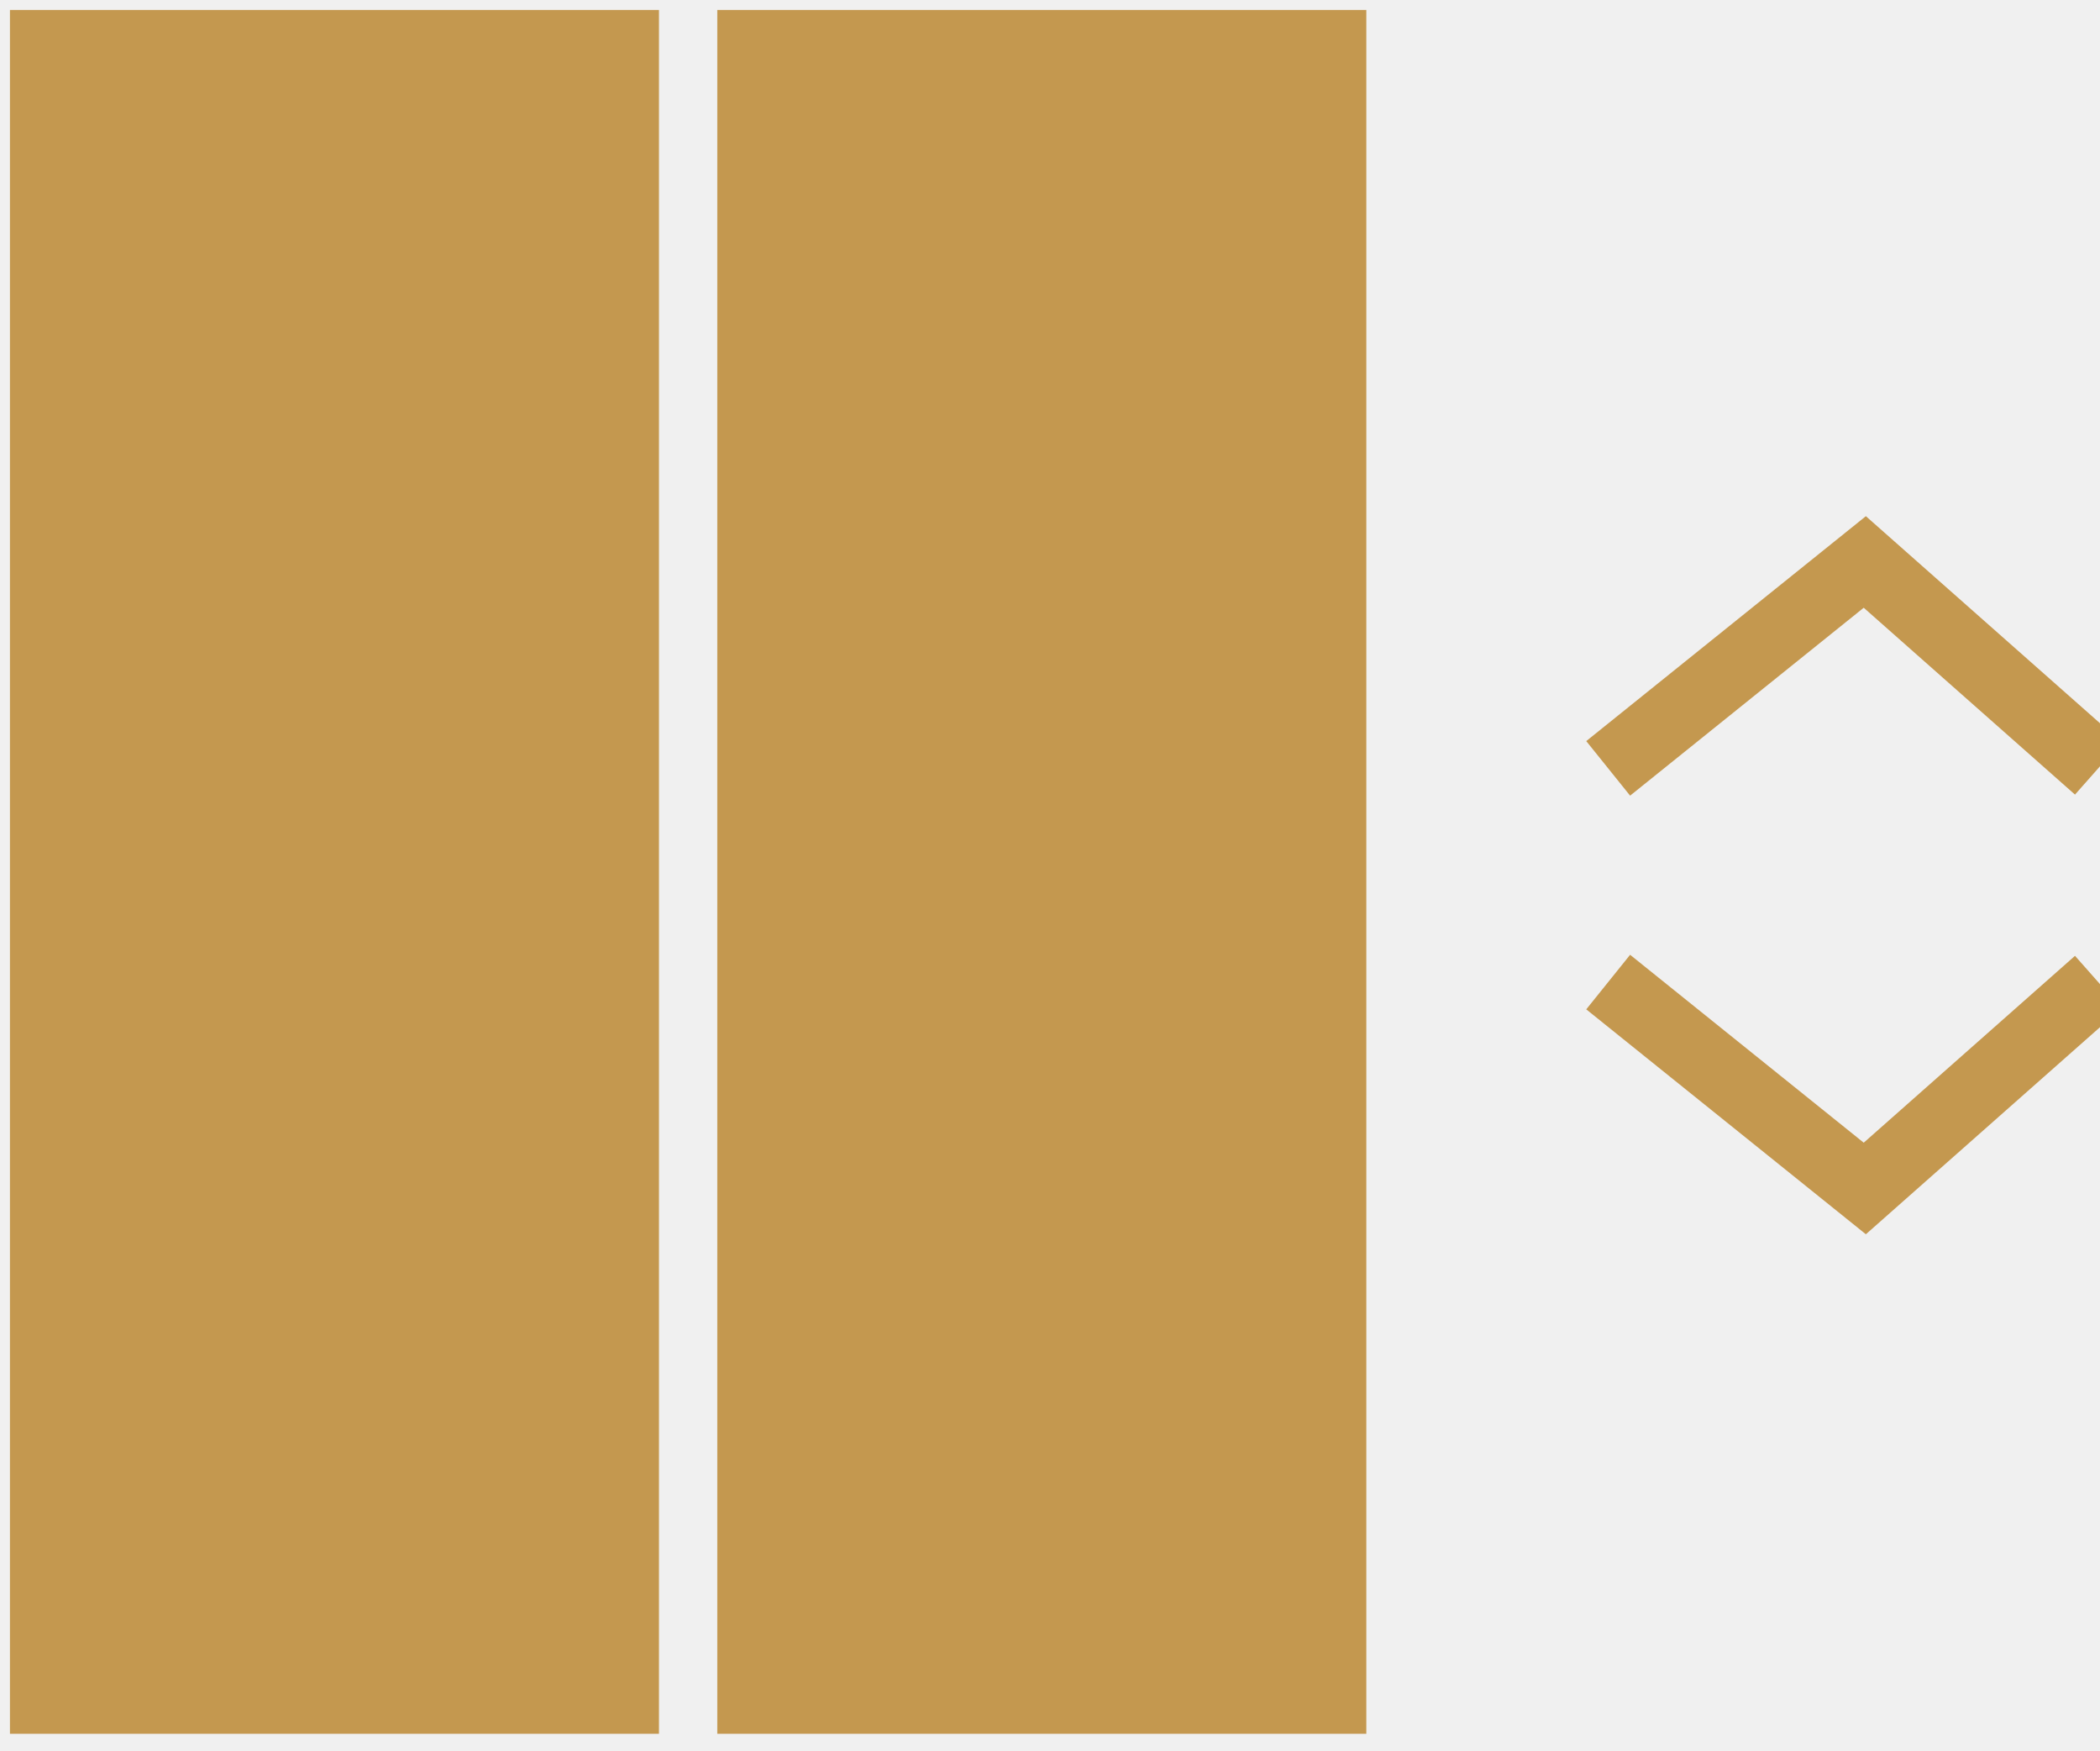
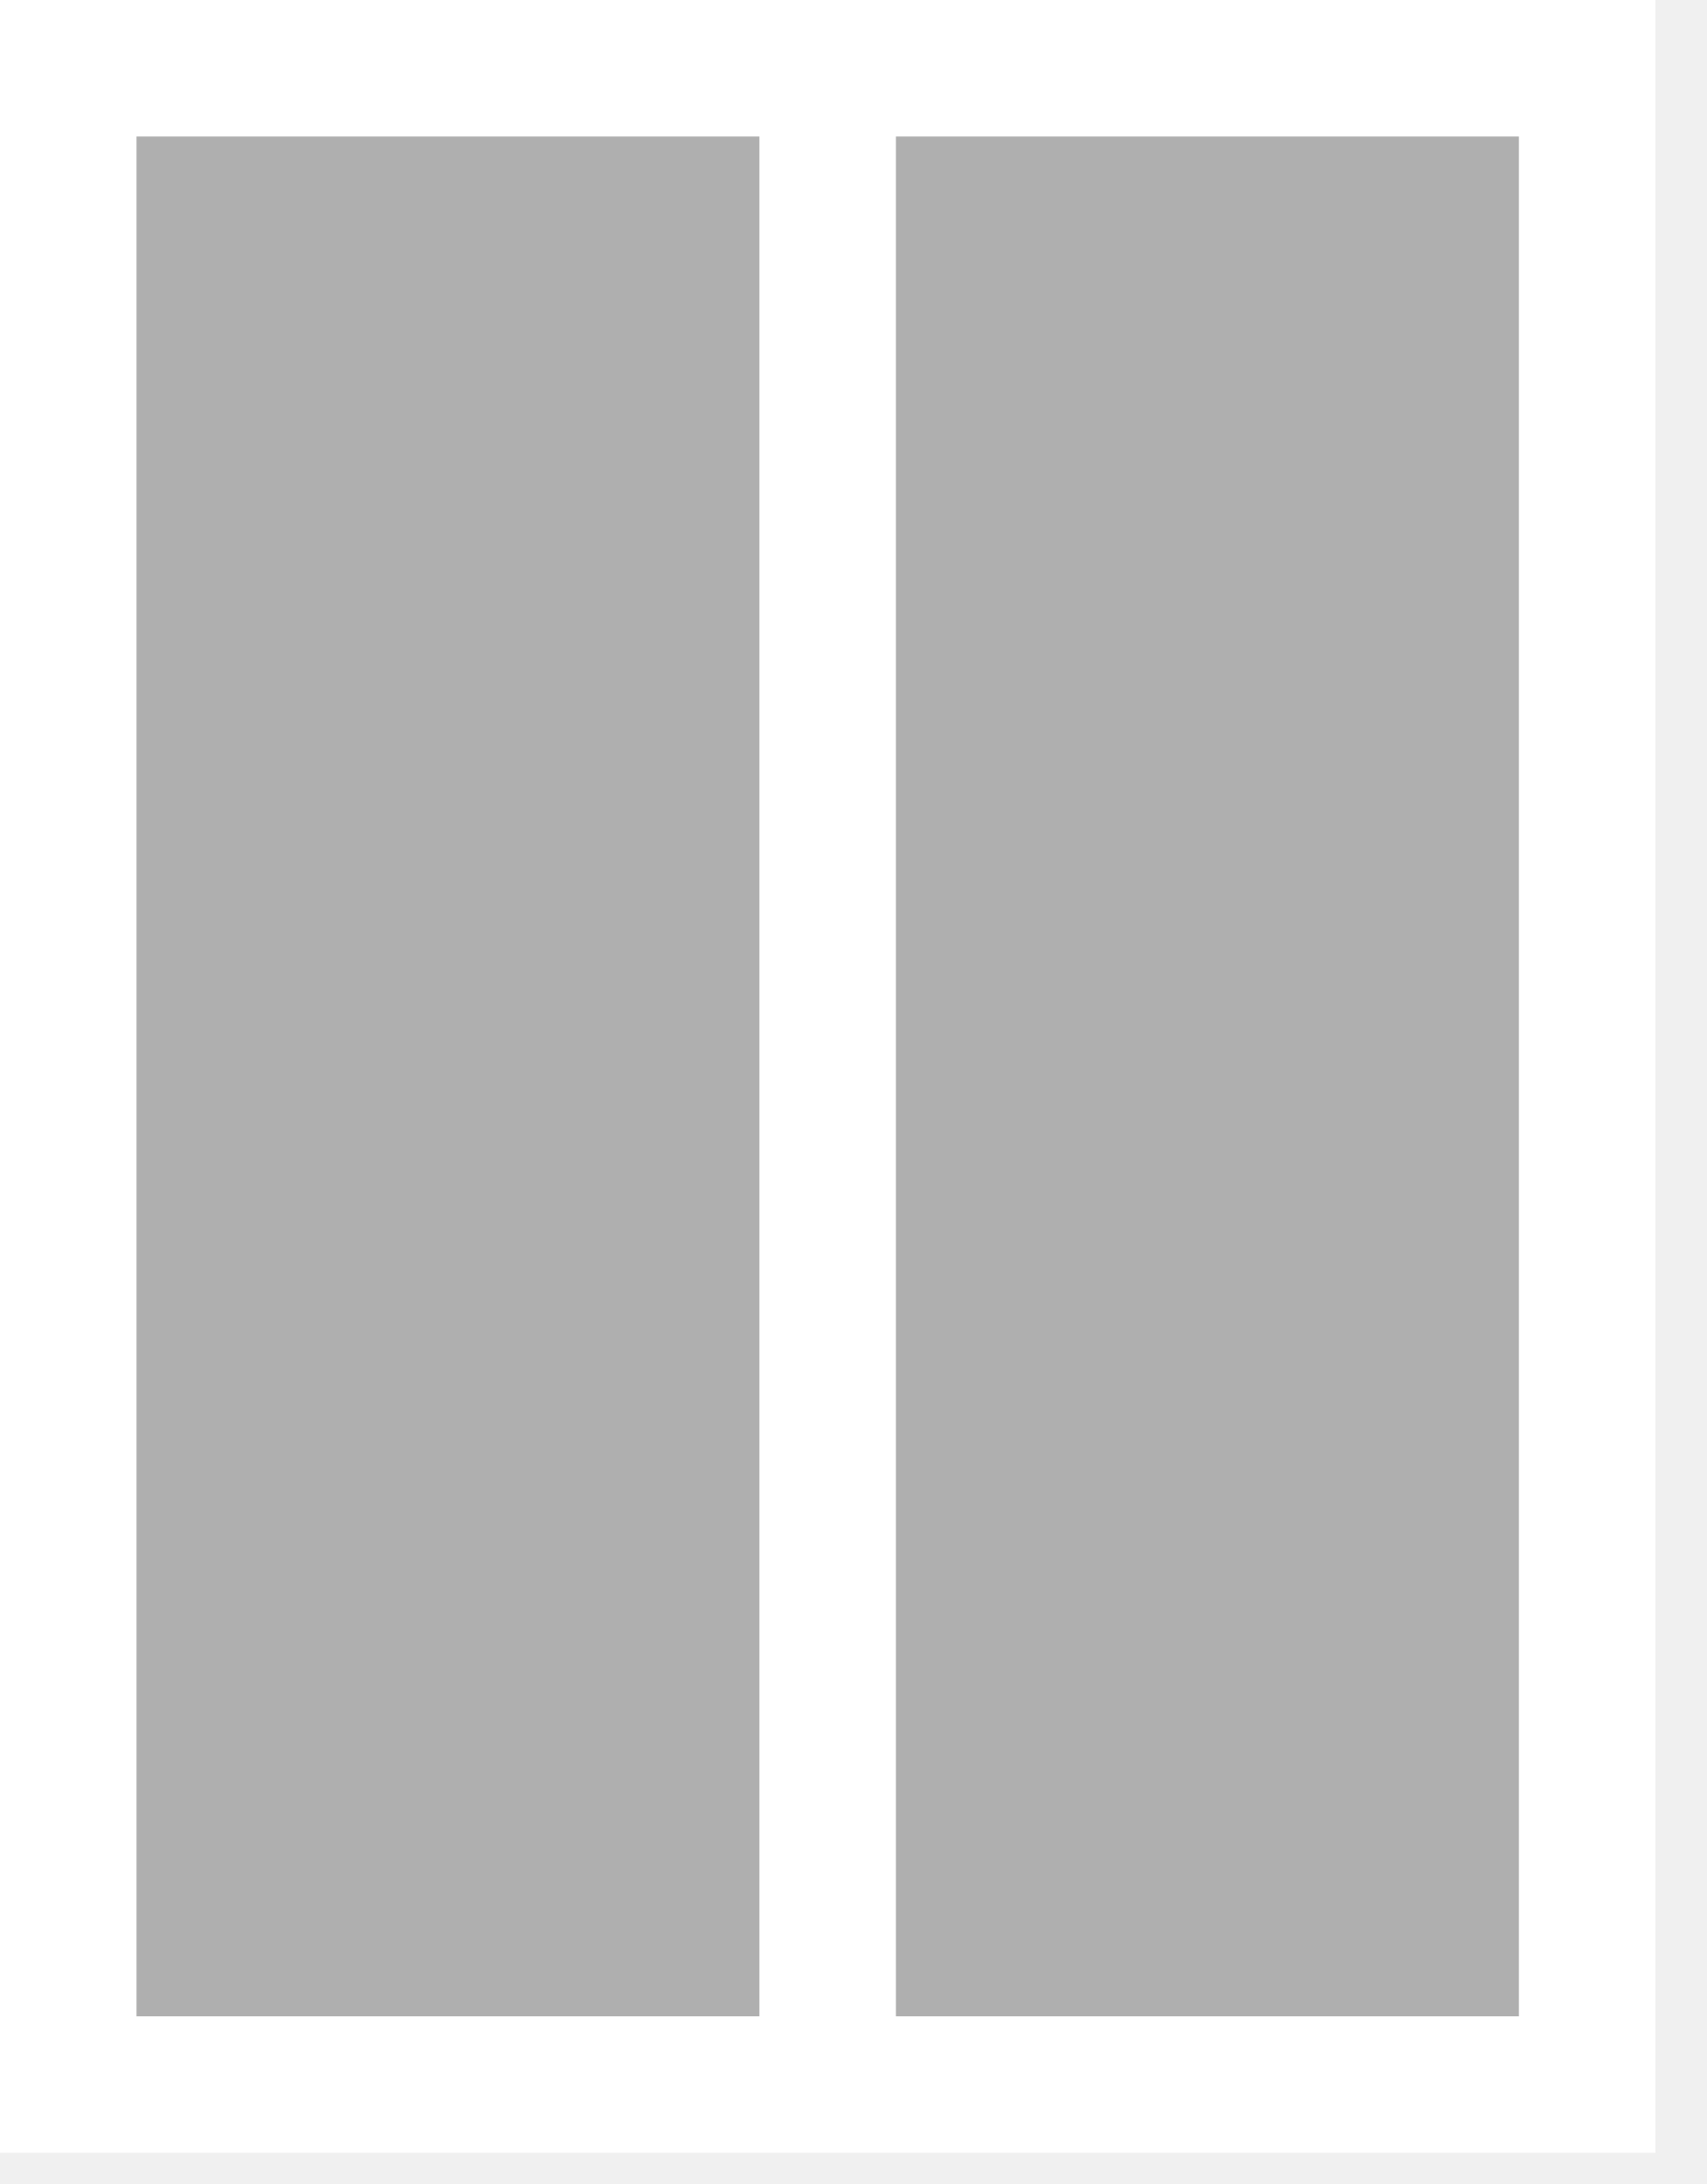
- <svg xmlns="http://www.w3.org/2000/svg" width="30" height="25" viewBox="0 0 30 25">
-   <g fill="none" fill-rule="evenodd">
-     <g fill="#C4984F">
-       <path d="M.142 24.762h9.272V.142H.142zM10.247 24.762h9.272V.142h-9.272z" />
-     </g>
-     <g stroke="#C4984F">
-       <path d="M29.974 14.026l-3.334 2.948-3.666-2.948M29.974 10.974L26.64 8.026l-3.666 2.948" />
-     </g>
+ <svg xmlns="http://www.w3.org/2000/svg" width="25" height="32" viewBox="0 0 25 32">
+   <g fill="#AFAFAF" fill-rule="evenodd" stroke="#FFF" stroke-width="2">
+     <path d="M1 30.543h11.127V1H1zM12.127 30.543h11.128V1H12.127z" />
  </g>
</svg>
